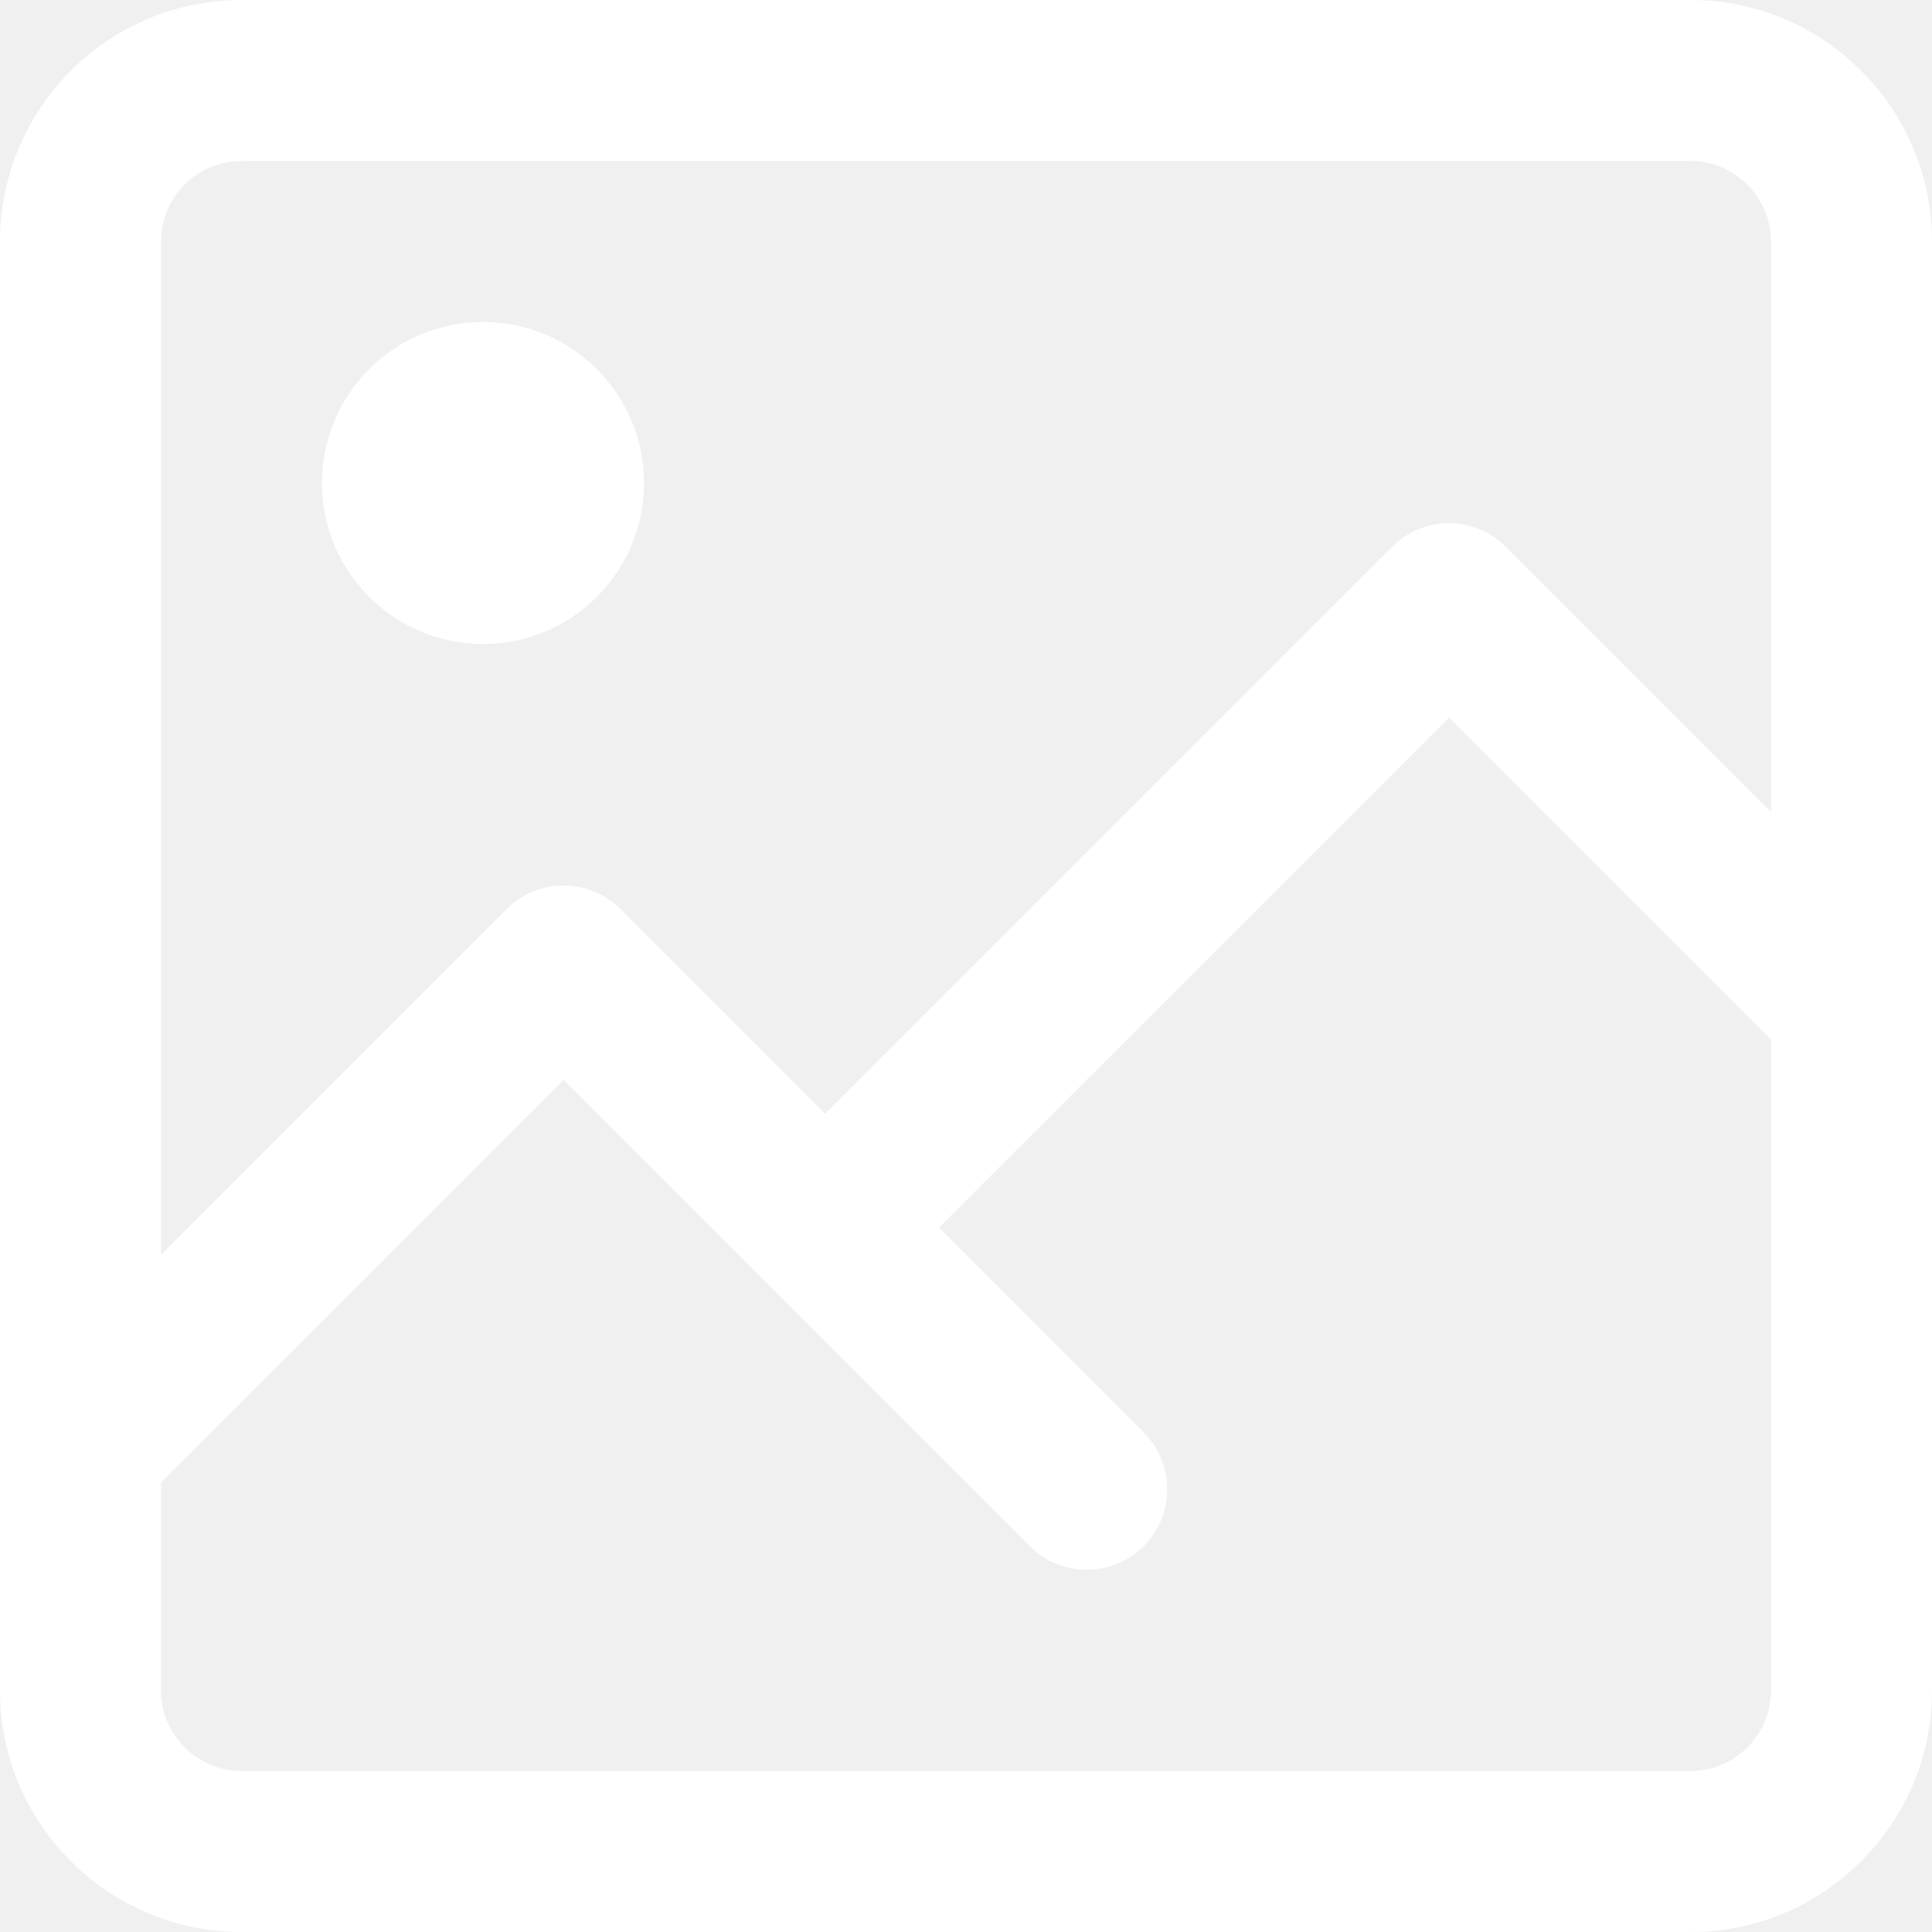
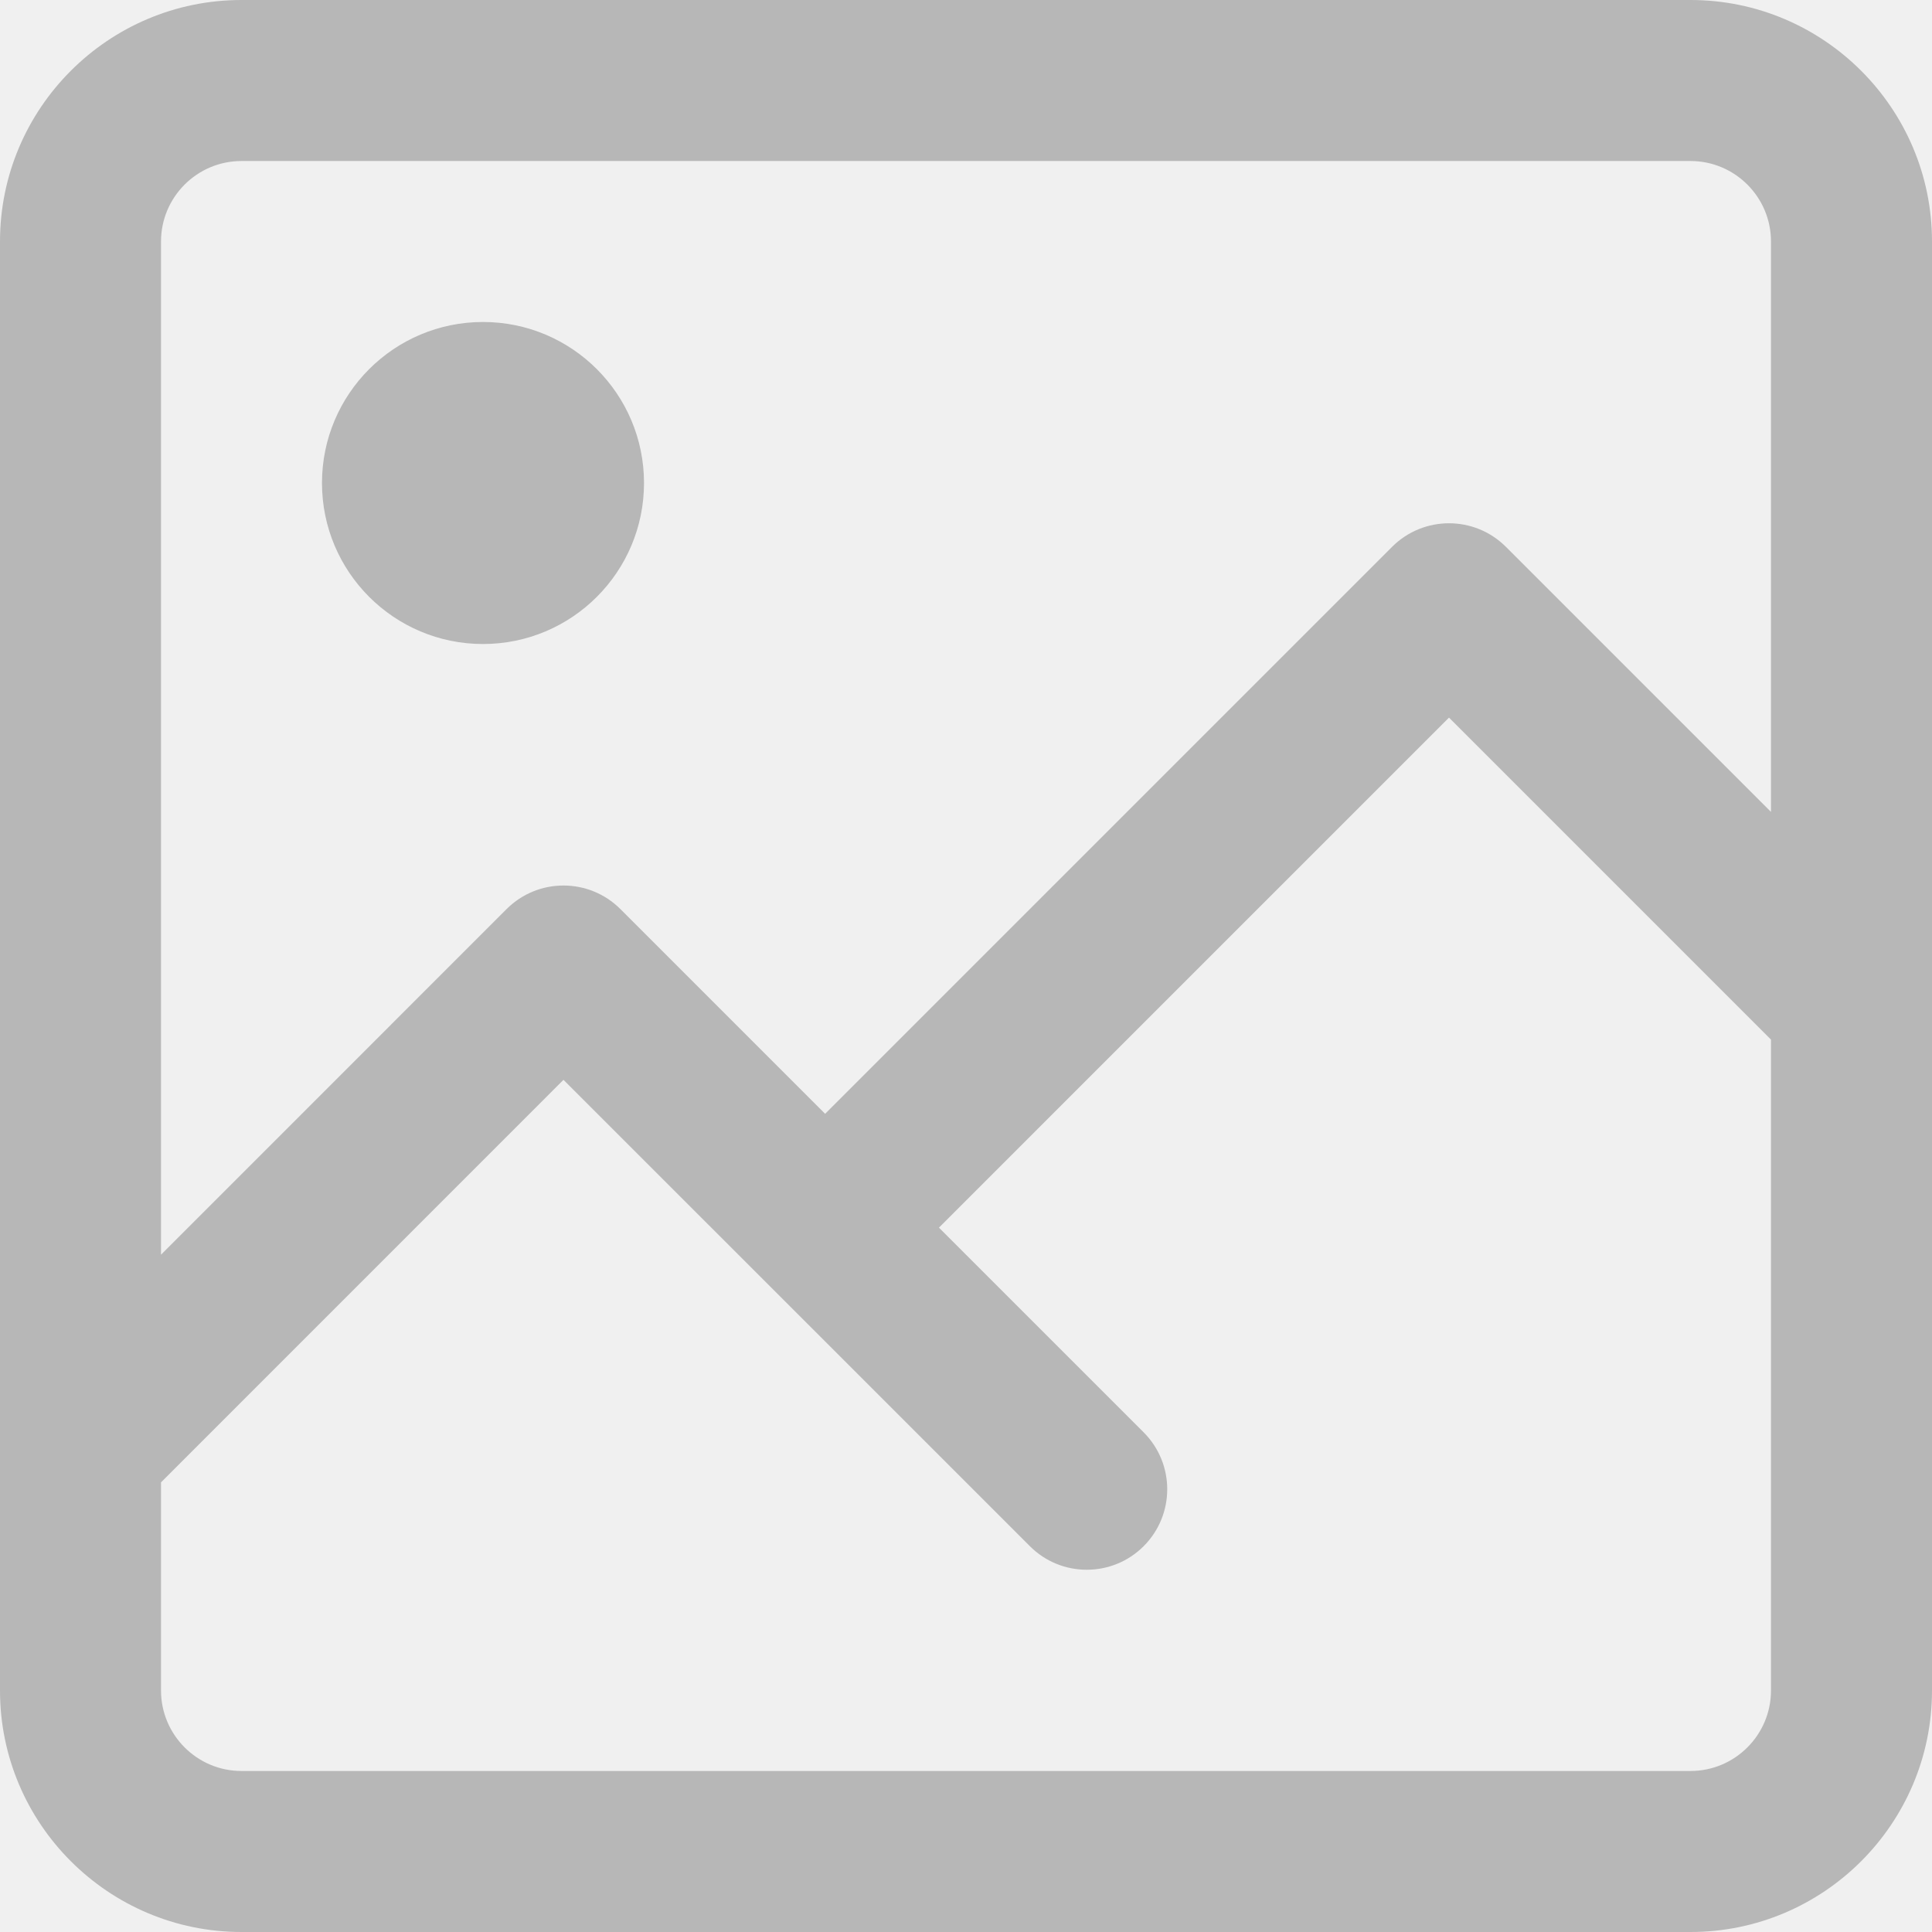
<svg xmlns="http://www.w3.org/2000/svg" width="50" height="50" viewBox="0 0 50 50" fill="none">
-   <path d="M43.75 0H6.25C2.803 0 0 2.803 0 6.25V43.75C0 47.197 2.803 50 6.25 50H43.75C47.197 50 50 47.197 50 43.75V6.25C50 2.803 47.197 0 43.75 0ZM6.25 4.167H43.75C44.899 4.167 45.833 5.101 45.833 6.25V21.012L38.973 14.152C38.159 13.339 36.841 13.339 36.027 14.152L21.354 28.825L16.056 23.527C15.242 22.714 13.924 22.714 13.11 23.527L4.167 32.471V6.25C4.167 5.101 5.101 4.167 6.25 4.167ZM43.75 45.833H6.25C5.101 45.833 4.167 44.899 4.167 43.75V38.363L14.583 27.946L26.652 40.014C27.059 40.422 27.591 40.625 28.125 40.625C28.659 40.625 29.191 40.422 29.598 40.015C30.411 39.201 30.411 37.883 29.598 37.069L24.3 31.771L37.5 18.572L45.833 26.905V43.75C45.833 44.899 44.899 45.833 43.75 45.833Z" fill="white" />
-   <path d="M16.667 12.5C16.667 14.801 14.801 16.667 12.5 16.667C10.199 16.667 8.333 14.801 8.333 12.5C8.333 10.199 10.199 8.333 12.5 8.333C14.801 8.333 16.667 10.199 16.667 12.5Z" fill="white" />
+   <path d="M43.75 0H6.25C2.803 0 0 2.803 0 6.25V43.75C0 47.197 2.803 50 6.25 50H43.75C47.197 50 50 47.197 50 43.75V6.25C50 2.803 47.197 0 43.75 0ZM6.25 4.167H43.75C44.899 4.167 45.833 5.101 45.833 6.25V21.012L38.973 14.152C38.159 13.339 36.841 13.339 36.027 14.152L21.354 28.825L16.056 23.527C15.242 22.714 13.924 22.714 13.11 23.527L4.167 32.471V6.25C4.167 5.101 5.101 4.167 6.25 4.167ZM43.75 45.833H6.25C5.101 45.833 4.167 44.899 4.167 43.75V38.363L14.583 27.946L26.652 40.014C27.059 40.422 27.591 40.625 28.125 40.625C28.659 40.625 29.191 40.422 29.598 40.015C30.411 39.201 30.411 37.883 29.598 37.069L24.3 31.771L37.5 18.572L45.833 26.905V43.75C45.833 44.899 44.899 45.833 43.75 45.833Z" fill="#B7B7B7" />
+   <path d="M16.667 12.5C16.667 14.801 14.801 16.667 12.5 16.667C10.199 16.667 8.333 14.801 8.333 12.5C8.333 10.199 10.199 8.333 12.5 8.333C14.801 8.333 16.667 10.199 16.667 12.5Z" fill="#B7B7B7" />
</svg>
